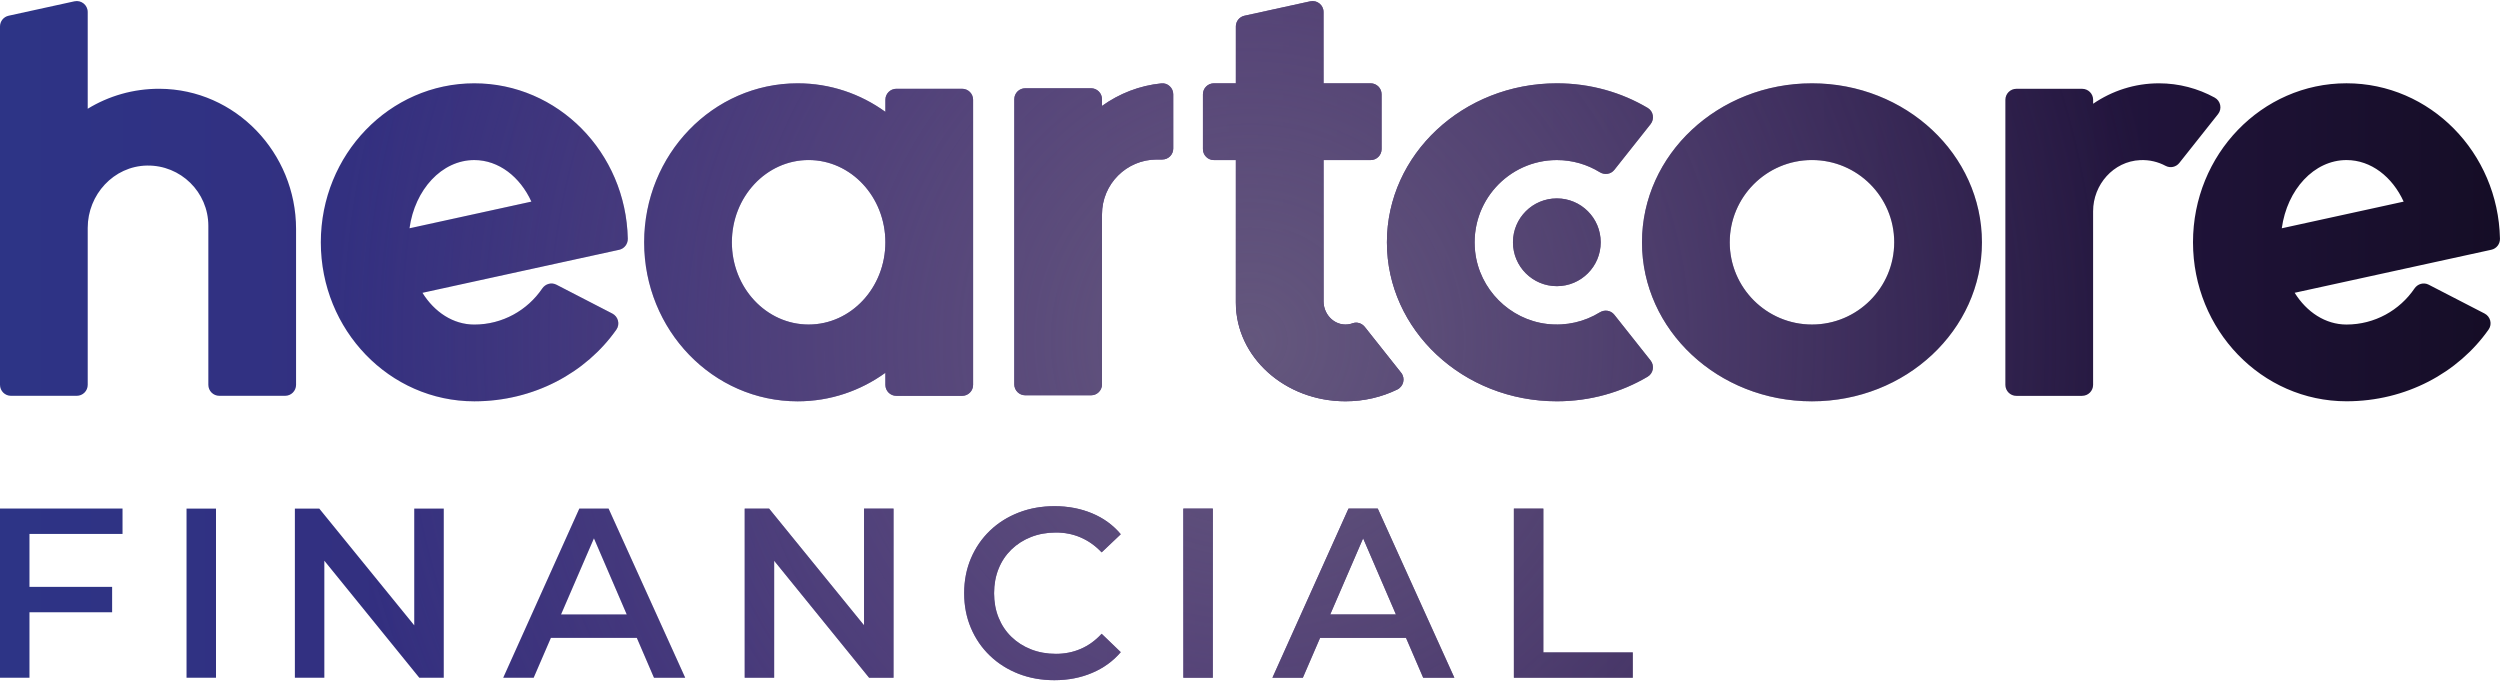
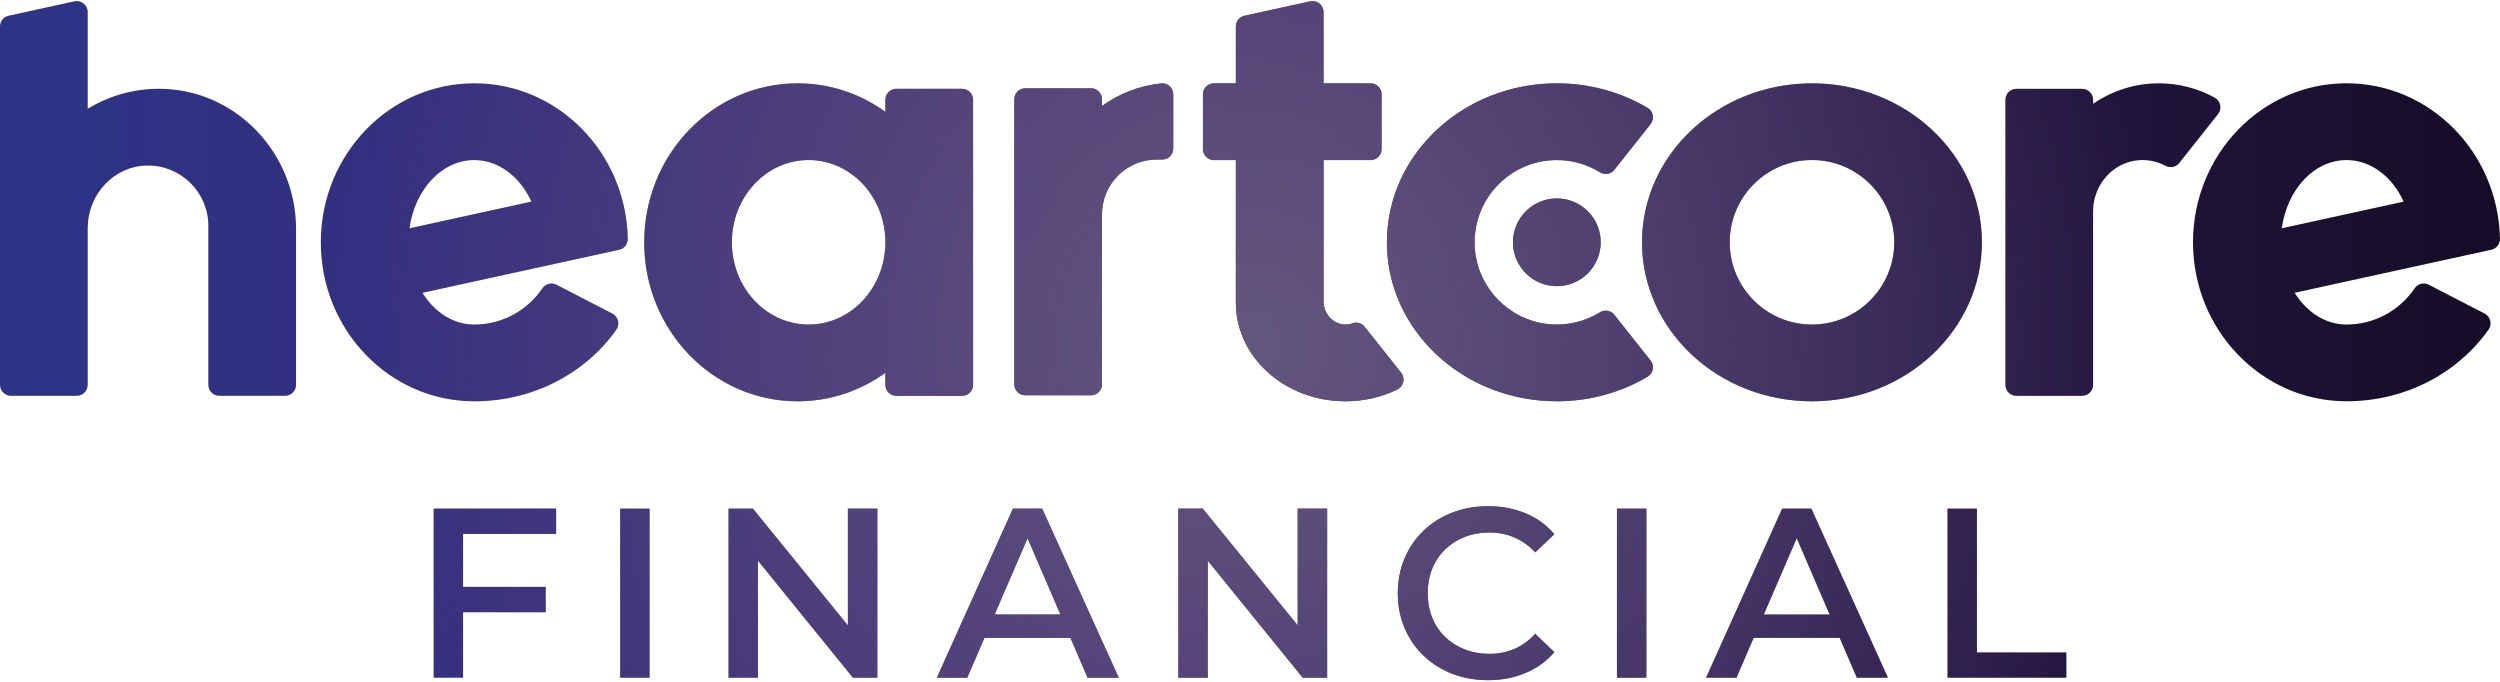
- <svg xmlns="http://www.w3.org/2000/svg" version="1.1" id="Layer_1" x="0px" y="0px" width="800px" height="218px" viewBox="0 0 800 218" style="enable-background:new 0 0 800 218;" xml:space="preserve">
+ <svg xmlns="http://www.w3.org/2000/svg" version="1.1" id="Layer_1" x="0px" y="0px" viewBox="0 0 800 218" style="enable-background:new 0 0 800 218;" xml:space="preserve">
  <style type="text/css">
	.st0{fill:url(#SVGID_1_);}
- 	.st1{fill:url(#SVGID_00000148639647821773657570000015487253819699310003_);}
+ 	.st1{fill:url(#SVGID_00000091711678715696228510000002071719451178736824_);}
</style>
-   <g>
-     <linearGradient id="SVGID_1_" gradientUnits="userSpaceOnUse" x1="5.948625e-05" y1="109" x2="800" y2="109">
-       <stop offset="0" style="stop-color:#2D3486" />
-       <stop offset="0.459" style="stop-color:#402673" />
-       <stop offset="1" style="stop-color:#150D26" />
-     </linearGradient>
-     <path class="st0" d="M185.39,162.75l-24.36,54.13h9.74l5.51-12.76h27.51l5.49,12.76h9.98l-24.52-54.13H185.39z M179.53,196.62   l10.53-24.38l10.5,24.38H179.53z M132.56,200.11l-30.39-37.36h-7.81v54.13h9.43v-37.45l30.39,37.45H142v-54.13h-9.44V200.11z    M69.12,162.75h-9.43v54.13h9.43V162.75z M0,216.88h9.43v-20.96h26.45v-8.12H9.43v-16.94h29.78v-8.12H0V216.88z M276.5,200.11   l-30.39-37.36h-7.81v54.13h9.43v-37.45l30.39,37.45h7.81v-54.13h-9.44V200.11z M431.53,162.75l-24.36,54.13h9.74l5.51-12.76h27.51   l5.49,12.76h9.98l-24.52-54.13H431.53z M425.67,196.62l10.53-24.38l10.5,24.38H425.67z M493.87,208.76v-46.01h-9.43v54.13h38.05   v-8.12H493.87z M388.1,162.75h-9.43v54.13h9.43V162.75z M323.64,175.85c1.78-1.73,3.88-3.07,6.3-4.02   c2.42-0.95,5.08-1.43,7.97-1.43c2.84,0,5.48,0.53,7.93,1.59c2.45,1.06,4.68,2.64,6.69,4.76l6.11-5.8c-2.47-2.94-5.54-5.17-9.2-6.69   c-3.66-1.52-7.66-2.28-11.99-2.28c-4.13,0-7.95,0.68-11.48,2.05c-3.53,1.37-6.6,3.3-9.2,5.8c-2.6,2.5-4.63,5.45-6.07,8.85   c-1.44,3.4-2.17,7.11-2.17,11.14c0,4.02,0.72,7.73,2.17,11.14c1.44,3.4,3.47,6.36,6.07,8.85c2.6,2.5,5.66,4.43,9.16,5.8   c3.51,1.36,7.32,2.05,11.45,2.05c4.38,0,8.4-0.77,12.06-2.32c3.66-1.54,6.73-3.76,9.2-6.65l-6.11-5.88   c-2.01,2.17-4.24,3.78-6.69,4.83c-2.45,1.06-5.09,1.59-7.93,1.59c-2.89,0-5.54-0.48-7.97-1.43c-2.42-0.95-4.52-2.29-6.3-4.02   c-1.78-1.73-3.15-3.78-4.1-6.15c-0.96-2.37-1.43-4.97-1.43-7.81c0-2.84,0.48-5.44,1.43-7.81   C320.49,179.63,321.86,177.59,323.64,175.85L323.64,175.85z M307.88,28.41h-21.05c-1.94,0-3.51,1.57-3.51,3.51v3.87   c-7.96-5.75-17.63-9.13-28.07-9.13c-27.13,0-49.12,22.78-49.12,50.88c0,28.1,21.99,50.88,49.12,50.88   c10.44,0,20.11-3.38,28.07-9.13v3.87c0,1.94,1.57,3.51,3.51,3.51h21.05c1.94,0,3.51-1.57,3.51-3.51V31.92   C311.39,29.98,309.82,28.41,307.88,28.41z M258.76,103.85c-13.56,0-24.56-11.78-24.56-26.32c0-14.53,11-26.32,24.56-26.32   c13.56,0,24.56,11.78,24.56,26.32C283.32,92.07,272.33,103.85,258.76,103.85z M666.28,126.66c1.94,0,3.51-1.57,3.51-3.51V67.6   c0-8.54,6.52-15.97,15.05-16.36c2.96-0.14,5.75,0.55,8.16,1.84c1.49,0.79,3.32,0.39,4.37-0.92l12.41-15.65   c1.36-1.72,0.82-4.24-1.1-5.29c-5.33-2.91-11.4-4.56-17.83-4.56c-7.77,0-15,2.41-21.05,6.54v-1.27c0-1.94-1.57-3.51-3.51-3.51   h-21.05c-1.94,0-3.51,1.57-3.51,3.51v91.23c0,1.94,1.57,3.51,3.51,3.51H666.28z M579.83,26.66c-30.04,0-54.39,22.78-54.39,50.88   c0,28.1,24.35,50.88,54.39,50.88c30.04,0,54.39-22.78,54.39-50.88C634.21,49.44,609.86,26.66,579.83,26.66z M579.83,103.85   c-14.53,0-26.32-11.78-26.32-26.32c0-14.53,11.78-26.32,26.32-26.32c14.53,0,26.32,11.78,26.32,26.32   C606.14,92.07,594.36,103.85,579.83,103.85z M498.19,128.41c10.69,0,20.66-2.89,29.06-7.87c1.82-1.08,2.24-3.54,0.93-5.19   l-11.6-14.63c-1.12-1.42-3.11-1.71-4.65-0.76c-4.81,2.96-10.64,4.42-16.84,3.71c-12.04-1.39-21.74-11.14-23.05-23.19   c-1.72-15.85,10.65-29.26,26.16-29.26c5.04,0,9.74,1.43,13.74,3.89c1.54,0.95,3.53,0.66,4.65-0.76l11.6-14.63   c1.31-1.66,0.89-4.12-0.93-5.19c-8.41-4.98-18.37-7.87-29.06-7.87c-30.04,0-54.39,22.78-54.39,50.88   C443.81,105.63,468.16,128.41,498.19,128.41z M371.64,26.68c-7.01,0.7-13.5,3.27-19,7.22v-2.15c0-1.94-1.57-3.51-3.51-3.51h-21.05   c-1.94,0-3.51,1.57-3.51,3.51v91.23c0,1.94,1.57,3.51,3.51,3.51h21.05c1.94,0,3.51-1.57,3.51-3.51V68.58   c0-9.69,7.85-17.54,17.54-17.54h1.75c1.94,0,3.51-1.57,3.51-3.51V30.18C375.44,28.13,373.68,26.47,371.64,26.68z M195.94,100.34   l-17.9-9.24c-1.6-0.82-3.51-0.26-4.52,1.22c-4.73,6.96-12.7,11.54-21.75,11.54c-6.75,0-12.74-3.98-16.59-10.16l62.94-13.77   c1.65-0.36,2.8-1.85,2.77-3.55c-0.59-27.57-22.35-49.72-49.11-49.72c-27.13,0-49.12,22.78-49.12,50.88   c0,28.1,21.99,50.88,49.12,50.88c19.02,0,35.75-9.13,45.47-22.97C198.45,103.72,197.82,101.31,195.94,100.34z M151.77,51.22   c7.83,0,14.66,5.36,18.28,13.3l-39.01,8.53C132.75,60.66,141.37,51.22,151.77,51.22z M750.89,128.41   c19.02,0,35.75-9.14,45.47-22.97c1.22-1.73,0.58-4.14-1.29-5.11l-17.91-9.24c-1.6-0.82-3.51-0.26-4.52,1.22   c-4.73,6.96-12.71,11.54-21.76,11.54c-6.74,0-12.74-3.98-16.59-10.16l62.94-13.77c1.65-0.36,2.8-1.85,2.76-3.55   c-0.59-27.57-22.36-49.72-49.11-49.72c-27.13,0-49.12,22.78-49.12,50.88C701.77,105.63,723.76,128.41,750.89,128.41z M750.89,51.22   c7.84,0,14.66,5.36,18.28,13.3l-39,8.53C731.87,60.66,740.49,51.22,750.89,51.22z M3.51,126.66h21.05c1.94,0,3.51-1.57,3.51-3.51   V72.91c0-10.63,8.31-19.74,18.94-19.93c10.82-0.2,19.66,8.52,19.66,19.29v50.88c0,1.94,1.57,3.51,3.51,3.51h21.05   c1.94,0,3.51-1.57,3.51-3.51v-49.9c0-24.31-19.35-44.73-43.66-44.84c-8.43-0.04-16.31,2.3-23.01,6.39V3.85   c0-2.24-2.07-3.91-4.26-3.43L2.76,5.03C1.15,5.38,0,6.81,0,8.46v114.69C0,125.09,1.57,126.66,3.51,126.66z M448.37,119.29   l-11.63-14.66c-0.91-1.15-2.46-1.7-3.84-1.2c-0.74,0.27-1.54,0.42-2.38,0.42c-3.93-0.02-6.98-3.47-6.98-7.4V51.22h15.06   c1.94,0,3.51-1.57,3.51-3.51V30.17c0-1.94-1.57-3.51-3.51-3.51h-15.06V3.85c0-2.24-2.07-3.91-4.26-3.43l-21.05,4.61   c-1.61,0.35-2.76,1.78-2.76,3.43v18.2h-7.02c-1.94,0-3.51,1.57-3.51,3.51v17.54c0,1.94,1.57,3.51,3.51,3.51h7.02v45.61   c0,17.44,15.71,31.58,35.09,31.58c5.98,0,11.6-1.36,16.53-3.75C449.13,123.67,449.78,121.08,448.37,119.29z M498.19,91.57   c7.75,0,14.04-6.28,14.04-14.04s-6.28-14.04-14.04-14.04s-14.04,6.28-14.04,14.04S490.44,91.57,498.19,91.57z" />
-     <radialGradient id="SVGID_00000057852347687787987540000015688861970846542218_" cx="400" cy="109" r="293.092" gradientUnits="userSpaceOnUse">
-       <stop offset="0" style="stop-color:#64577D" />
-       <stop offset="1" style="stop-color:#64577D;stop-opacity:0" />
-     </radialGradient>
-     <path style="fill:url(#SVGID_00000057852347687787987540000015688861970846542218_);" d="M185.39,162.75l-24.36,54.13h9.74   l5.51-12.76h27.51l5.49,12.76h9.98l-24.52-54.13H185.39z M179.53,196.62l10.53-24.38l10.5,24.38H179.53z M132.56,200.11   l-30.39-37.36h-7.81v54.13h9.43v-37.45l30.39,37.45H142v-54.13h-9.44V200.11z M69.12,162.75h-9.43v54.13h9.43V162.75z M0,216.88   h9.43v-20.96h26.45v-8.12H9.43v-16.94h29.78v-8.12H0V216.88z M276.5,200.11l-30.39-37.36h-7.81v54.13h9.43v-37.45l30.39,37.45h7.81   v-54.13h-9.44V200.11z M431.53,162.75l-24.36,54.13h9.74l5.51-12.76h27.51l5.49,12.76h9.98l-24.52-54.13H431.53z M425.67,196.62   l10.53-24.38l10.5,24.38H425.67z M493.87,208.76v-46.01h-9.43v54.13h38.05v-8.12H493.87z M388.1,162.75h-9.43v54.13h9.43V162.75z    M323.64,175.85c1.78-1.73,3.88-3.07,6.3-4.02c2.42-0.95,5.08-1.43,7.97-1.43c2.84,0,5.48,0.53,7.93,1.59   c2.45,1.06,4.68,2.64,6.69,4.76l6.11-5.8c-2.47-2.94-5.54-5.17-9.2-6.69c-3.66-1.52-7.66-2.28-11.99-2.28   c-4.13,0-7.95,0.68-11.48,2.05c-3.53,1.37-6.6,3.3-9.2,5.8c-2.6,2.5-4.63,5.45-6.07,8.85c-1.44,3.4-2.17,7.11-2.17,11.14   c0,4.02,0.72,7.73,2.17,11.14c1.44,3.4,3.47,6.36,6.07,8.85c2.6,2.5,5.66,4.43,9.16,5.8c3.51,1.36,7.32,2.05,11.45,2.05   c4.38,0,8.4-0.77,12.06-2.32c3.66-1.54,6.73-3.76,9.2-6.65l-6.11-5.88c-2.01,2.17-4.24,3.78-6.69,4.83   c-2.45,1.06-5.09,1.59-7.93,1.59c-2.89,0-5.54-0.48-7.97-1.43c-2.42-0.95-4.52-2.29-6.3-4.02c-1.78-1.73-3.15-3.78-4.1-6.15   c-0.96-2.37-1.43-4.97-1.43-7.81c0-2.84,0.48-5.44,1.43-7.81C320.49,179.63,321.86,177.59,323.64,175.85L323.64,175.85z    M307.88,28.41h-21.05c-1.94,0-3.51,1.57-3.51,3.51v3.87c-7.96-5.75-17.63-9.13-28.07-9.13c-27.13,0-49.12,22.78-49.12,50.88   c0,28.1,21.99,50.88,49.12,50.88c10.44,0,20.11-3.38,28.07-9.13v3.87c0,1.94,1.57,3.51,3.51,3.51h21.05c1.94,0,3.51-1.57,3.51-3.51   V31.92C311.39,29.98,309.82,28.41,307.88,28.41z M258.76,103.85c-13.56,0-24.56-11.78-24.56-26.32c0-14.53,11-26.32,24.56-26.32   c13.56,0,24.56,11.78,24.56,26.32C283.32,92.07,272.33,103.85,258.76,103.85z M666.28,126.66c1.94,0,3.51-1.57,3.51-3.51V67.6   c0-8.54,6.52-15.97,15.05-16.36c2.96-0.14,5.75,0.55,8.16,1.84c1.49,0.79,3.32,0.39,4.37-0.92l12.41-15.65   c1.36-1.72,0.82-4.24-1.1-5.29c-5.33-2.91-11.4-4.56-17.83-4.56c-7.77,0-15,2.41-21.05,6.54v-1.27c0-1.94-1.57-3.51-3.51-3.51   h-21.05c-1.94,0-3.51,1.57-3.51,3.51v91.23c0,1.94,1.57,3.51,3.51,3.51H666.28z M579.83,26.66c-30.04,0-54.39,22.78-54.39,50.88   c0,28.1,24.35,50.88,54.39,50.88c30.04,0,54.39-22.78,54.39-50.88C634.21,49.44,609.86,26.66,579.83,26.66z M579.83,103.85   c-14.53,0-26.32-11.78-26.32-26.32c0-14.53,11.78-26.32,26.32-26.32c14.53,0,26.32,11.78,26.32,26.32   C606.14,92.07,594.36,103.85,579.83,103.85z M498.19,128.41c10.69,0,20.66-2.89,29.06-7.87c1.82-1.08,2.24-3.54,0.93-5.19   l-11.6-14.63c-1.12-1.42-3.11-1.71-4.65-0.76c-4.81,2.96-10.64,4.42-16.84,3.71c-12.04-1.39-21.74-11.14-23.05-23.19   c-1.72-15.85,10.65-29.26,26.16-29.26c5.04,0,9.74,1.43,13.74,3.89c1.54,0.95,3.53,0.66,4.65-0.76l11.6-14.63   c1.31-1.66,0.89-4.12-0.93-5.19c-8.41-4.98-18.37-7.87-29.06-7.87c-30.04,0-54.39,22.78-54.39,50.88   C443.81,105.63,468.16,128.41,498.19,128.41z M371.64,26.68c-7.01,0.7-13.5,3.27-19,7.22v-2.15c0-1.94-1.57-3.51-3.51-3.51h-21.05   c-1.94,0-3.51,1.57-3.51,3.51v91.23c0,1.94,1.57,3.51,3.51,3.51h21.05c1.94,0,3.51-1.57,3.51-3.51V68.58   c0-9.69,7.85-17.54,17.54-17.54h1.75c1.94,0,3.51-1.57,3.51-3.51V30.18C375.44,28.13,373.68,26.47,371.64,26.68z M195.94,100.34   l-17.9-9.24c-1.6-0.82-3.51-0.26-4.52,1.22c-4.73,6.96-12.7,11.54-21.75,11.54c-6.75,0-12.74-3.98-16.59-10.16l62.94-13.77   c1.65-0.36,2.8-1.85,2.77-3.55c-0.59-27.57-22.35-49.72-49.11-49.72c-27.13,0-49.12,22.78-49.12,50.88   c0,28.1,21.99,50.88,49.12,50.88c19.02,0,35.75-9.13,45.47-22.97C198.45,103.72,197.82,101.31,195.94,100.34z M151.77,51.22   c7.83,0,14.66,5.36,18.28,13.3l-39.01,8.53C132.75,60.66,141.37,51.22,151.77,51.22z M750.89,128.41   c19.02,0,35.75-9.14,45.47-22.97c1.22-1.73,0.58-4.14-1.29-5.11l-17.91-9.24c-1.6-0.82-3.51-0.26-4.52,1.22   c-4.73,6.96-12.71,11.54-21.76,11.54c-6.74,0-12.74-3.98-16.59-10.16l62.94-13.77c1.65-0.36,2.8-1.85,2.76-3.55   c-0.59-27.57-22.36-49.72-49.11-49.72c-27.13,0-49.12,22.78-49.12,50.88C701.77,105.63,723.76,128.41,750.89,128.41z M750.89,51.22   c7.84,0,14.66,5.36,18.28,13.3l-39,8.53C731.87,60.66,740.49,51.22,750.89,51.22z M3.51,126.66h21.05c1.94,0,3.51-1.57,3.51-3.51   V72.91c0-10.63,8.31-19.74,18.94-19.93c10.82-0.2,19.66,8.52,19.66,19.29v50.88c0,1.94,1.57,3.51,3.51,3.51h21.05   c1.94,0,3.51-1.57,3.51-3.51v-49.9c0-24.31-19.35-44.73-43.66-44.84c-8.43-0.04-16.31,2.3-23.01,6.39V3.85   c0-2.24-2.07-3.91-4.26-3.43L2.76,5.03C1.15,5.38,0,6.81,0,8.46v114.69C0,125.09,1.57,126.66,3.51,126.66z M448.37,119.29   l-11.63-14.66c-0.91-1.15-2.46-1.7-3.84-1.2c-0.74,0.27-1.54,0.42-2.38,0.42c-3.93-0.02-6.98-3.47-6.98-7.4V51.22h15.06   c1.94,0,3.51-1.57,3.51-3.51V30.17c0-1.94-1.57-3.51-3.51-3.51h-15.06V3.85c0-2.24-2.07-3.91-4.26-3.43l-21.05,4.61   c-1.61,0.35-2.76,1.78-2.76,3.43v18.2h-7.02c-1.94,0-3.51,1.57-3.51,3.51v17.54c0,1.94,1.57,3.51,3.51,3.51h7.02v45.61   c0,17.44,15.71,31.58,35.09,31.58c5.98,0,11.6-1.36,16.53-3.75C449.13,123.67,449.78,121.08,448.37,119.29z M498.19,91.57   c7.75,0,14.04-6.28,14.04-14.04s-6.28-14.04-14.04-14.04s-14.04,6.28-14.04,14.04S490.44,91.57,498.19,91.57z" />
-   </g>
+   <linearGradient id="SVGID_1_" gradientUnits="userSpaceOnUse" x1="4.499563e-03" y1="108.999" x2="799.995" y2="108.999">
+     <stop offset="0" style="stop-color:#2D3486" />
+     <stop offset="0.459" style="stop-color:#402673" />
+     <stop offset="1" style="stop-color:#150D26" />
+   </linearGradient>
+   <path class="st0" d="M307.88,28.41h-21.05c-1.94,0-3.51,1.57-3.51,3.51v3.87c-7.96-5.75-17.63-9.13-28.07-9.13  c-27.13,0-49.12,22.78-49.12,50.88c0,28.1,21.99,50.88,49.12,50.88c10.44,0,20.11-3.38,28.07-9.13v3.87c0,1.94,1.57,3.51,3.51,3.51  h21.05c1.94,0,3.51-1.57,3.51-3.51V31.92C311.39,29.98,309.82,28.41,307.88,28.41z M258.76,103.85c-13.56,0-24.56-11.78-24.56-26.32  c0-14.53,11-26.32,24.56-26.32s24.56,11.78,24.56,26.32C283.32,92.07,272.33,103.85,258.76,103.85z M666.28,126.66  c1.94,0,3.51-1.57,3.51-3.51V67.6c0-8.54,6.52-15.97,15.05-16.36c2.96-0.14,5.75,0.55,8.16,1.84c1.49,0.79,3.32,0.39,4.37-0.92  l12.41-15.65c1.36-1.72,0.82-4.24-1.1-5.29c-5.33-2.91-11.4-4.56-17.83-4.56c-7.77,0-15,2.41-21.05,6.54v-1.27  c0-1.94-1.57-3.51-3.51-3.51h-21.05c-1.94,0-3.51,1.57-3.51,3.51v91.23c0,1.94,1.57,3.51,3.51,3.51h21.04V126.66z M579.83,26.66  c-30.04,0-54.39,22.78-54.39,50.88c0,28.1,24.35,50.88,54.39,50.88c30.04,0,54.39-22.78,54.39-50.88  C634.21,49.44,609.86,26.66,579.83,26.66z M579.83,103.85c-14.53,0-26.32-11.78-26.32-26.32c0-14.53,11.78-26.32,26.32-26.32  c14.53,0,26.32,11.78,26.32,26.32C606.14,92.07,594.36,103.85,579.83,103.85z M498.19,128.41c10.69,0,20.66-2.89,29.06-7.87  c1.82-1.08,2.24-3.54,0.93-5.19l-11.6-14.63c-1.12-1.42-3.11-1.71-4.65-0.76c-4.81,2.96-10.64,4.42-16.84,3.71  c-12.04-1.39-21.74-11.14-23.05-23.19c-1.72-15.85,10.65-29.26,26.16-29.26c5.04,0,9.74,1.43,13.74,3.89  c1.54,0.95,3.53,0.66,4.65-0.76l11.6-14.63c1.31-1.66,0.89-4.12-0.93-5.19c-8.41-4.98-18.37-7.87-29.06-7.87  c-30.04,0-54.39,22.78-54.39,50.88C443.81,105.63,468.16,128.41,498.19,128.41z M371.64,26.68c-7.01,0.7-13.5,3.27-19,7.22v-2.15  c0-1.94-1.57-3.51-3.51-3.51h-21.05c-1.94,0-3.51,1.57-3.51,3.51v91.23c0,1.94,1.57,3.51,3.51,3.51h21.05  c1.94,0,3.51-1.57,3.51-3.51v-54.4c0-9.69,7.85-17.54,17.54-17.54h1.75c1.94,0,3.51-1.57,3.51-3.51V30.18  C375.44,28.13,373.68,26.47,371.64,26.68z M151.78,26.66c-27.13,0-49.12,22.78-49.12,50.88c0,28.1,21.99,50.88,49.12,50.88  c19.02,0,35.75-9.13,45.47-22.97c1.2-1.73,0.57-4.14-1.31-5.11l-17.9-9.24c-1.6-0.82-3.51-0.26-4.52,1.22  c-4.73,6.96-12.7,11.54-21.75,11.54c-6.75,0-12.74-3.98-16.59-10.16l62.94-13.77c1.65-0.36,2.8-1.85,2.77-3.55  C200.3,48.81,178.54,26.66,151.78,26.66z M131.04,73.05c1.71-12.39,10.33-21.83,20.73-21.83c7.83,0,14.66,5.36,18.28,13.3  L131.04,73.05z M750.88,26.65c-27.13,0-49.12,22.78-49.12,50.88c0.01,28.1,22,50.88,49.13,50.88c19.02,0,35.75-9.14,45.47-22.97  c1.22-1.73,0.58-4.14-1.29-5.11l-17.91-9.24c-1.6-0.82-3.51-0.26-4.52,1.22c-4.73,6.96-12.71,11.54-21.76,11.54  c-6.74,0-12.74-3.98-16.59-10.16l62.94-13.77c1.65-0.36,2.8-1.85,2.76-3.55C799.4,48.8,777.63,26.65,750.88,26.65z M730.17,73.05  c1.7-12.39,10.32-21.83,20.72-21.83c7.84,0,14.66,5.36,18.28,13.3L730.17,73.05z M3.51,126.66h21.05c1.94,0,3.51-1.57,3.51-3.51  V72.91c0-10.63,8.31-19.74,18.94-19.93c10.82-0.2,19.66,8.52,19.66,19.29v50.88c0,1.94,1.57,3.51,3.51,3.51h21.05  c1.94,0,3.51-1.57,3.51-3.51v-49.9c0-24.31-19.35-44.73-43.66-44.84c-8.43-0.04-16.31,2.3-23.01,6.39V3.85  c0-2.24-2.07-3.91-4.26-3.43L2.76,5.03C1.15,5.38,0,6.81,0,8.46v114.69C0,125.09,1.57,126.66,3.51,126.66z M448.37,119.29  l-11.63-14.66c-0.91-1.15-2.46-1.7-3.84-1.2c-0.74,0.27-1.54,0.42-2.38,0.42c-3.93-0.02-6.98-3.47-6.98-7.4V51.22h15.06  c1.94,0,3.51-1.57,3.51-3.51V30.17c0-1.94-1.57-3.51-3.51-3.51h-15.06V3.85c0-2.24-2.07-3.91-4.26-3.43l-21.05,4.61  c-1.61,0.35-2.76,1.78-2.76,3.43v18.2h-7.02c-1.94,0-3.51,1.57-3.51,3.51v17.54c0,1.94,1.57,3.51,3.51,3.51h7.02v45.61  c0,17.44,15.71,31.58,35.09,31.58c5.98,0,11.6-1.36,16.53-3.75C449.13,123.67,449.78,121.08,448.37,119.29z M498.19,91.57  c7.75,0,14.04-6.28,14.04-14.04s-6.28-14.04-14.04-14.04s-14.04,6.28-14.04,14.04S490.44,91.57,498.19,91.57z M333.49,162.75h-9.35  l-24.36,54.13h9.74l5.51-12.76h27.51l5.49,12.76h9.98L333.49,162.75z M318.29,196.62l10.53-24.38l10.5,24.38H318.29z M271.32,200.11  l-30.39-37.36h-7.81v54.13h9.43v-37.45l30.39,37.45h7.82v-54.13h-9.44V200.11z M207.88,162.75h-9.43v54.13h9.43V162.75z   M138.76,216.88h9.43v-20.96h26.45v-8.12h-26.45v-16.94h29.78v-8.12h-39.21V216.88z M415.26,200.11l-30.39-37.36h-7.81v54.13h9.43  v-37.45l30.39,37.45h7.81v-54.13h-9.44v37.36H415.26z M579.64,162.75h-9.35l-24.36,54.13h9.74l5.51-12.76h27.51l5.49,12.76h9.98  L579.64,162.75z M564.43,196.62l10.53-24.38l10.5,24.38H564.43z M632.62,208.76v-46.01h-9.43v54.13h38.05v-8.12L632.62,208.76  L632.62,208.76z M526.85,162.75h-9.43v54.13h9.43V162.75z M462.4,175.85c1.78-1.73,3.88-3.07,6.3-4.02  c2.42-0.95,5.08-1.43,7.97-1.43c2.84,0,5.48,0.53,7.93,1.59c2.45,1.06,4.68,2.64,6.69,4.76l6.11-5.8c-2.47-2.94-5.54-5.17-9.2-6.69  s-7.66-2.28-11.99-2.28c-4.13,0-7.95,0.68-11.48,2.05c-3.53,1.37-6.6,3.3-9.2,5.8s-4.63,5.45-6.07,8.85  c-1.44,3.4-2.17,7.11-2.17,11.14c0,4.02,0.72,7.73,2.17,11.14c1.44,3.4,3.47,6.36,6.07,8.85c2.6,2.5,5.66,4.43,9.16,5.8  c3.51,1.36,7.32,2.05,11.45,2.05c4.38,0,8.4-0.77,12.06-2.32c3.66-1.54,6.73-3.76,9.2-6.65l-6.11-5.88  c-2.01,2.17-4.24,3.78-6.69,4.83c-2.45,1.06-5.09,1.59-7.93,1.59c-2.89,0-5.54-0.48-7.97-1.43c-2.42-0.95-4.52-2.29-6.3-4.02  c-1.78-1.73-3.15-3.78-4.1-6.15c-0.96-2.37-1.43-4.97-1.43-7.81s0.48-5.44,1.43-7.81C459.24,179.63,460.61,177.59,462.4,175.85  L462.4,175.85z" />
+   <radialGradient id="SVGID_00000075140982636206063990000012707827713359164345_" cx="400" cy="108.999" r="293.09" gradientUnits="userSpaceOnUse">
+     <stop offset="0" style="stop-color:#64577D" />
+     <stop offset="1" style="stop-color:#64577D;stop-opacity:0" />
+   </radialGradient>
+   <path style="fill:url(#SVGID_00000075140982636206063990000012707827713359164345_);" d="M307.88,28.41h-21.05  c-1.94,0-3.51,1.57-3.51,3.51v3.87c-7.96-5.75-17.63-9.13-28.07-9.13c-27.13,0-49.12,22.78-49.12,50.88  c0,28.1,21.99,50.88,49.12,50.88c10.44,0,20.11-3.38,28.07-9.13v3.87c0,1.94,1.57,3.51,3.51,3.51h21.05c1.94,0,3.51-1.57,3.51-3.51  V31.92C311.39,29.98,309.82,28.41,307.88,28.41z M258.76,103.85c-13.56,0-24.56-11.78-24.56-26.32c0-14.53,11-26.32,24.56-26.32  s24.56,11.78,24.56,26.32C283.32,92.07,272.33,103.85,258.76,103.85z M666.28,126.66c1.94,0,3.51-1.57,3.51-3.51V67.6  c0-8.54,6.52-15.97,15.05-16.36c2.96-0.14,5.75,0.55,8.16,1.84c1.49,0.79,3.32,0.39,4.37-0.92l12.41-15.65  c1.36-1.72,0.82-4.24-1.1-5.29c-5.33-2.91-11.4-4.56-17.83-4.56c-7.77,0-15,2.41-21.05,6.54v-1.27c0-1.94-1.57-3.51-3.51-3.51  h-21.05c-1.94,0-3.51,1.57-3.51,3.51v91.23c0,1.94,1.57,3.51,3.51,3.51h21.04V126.66z M579.83,26.66  c-30.04,0-54.39,22.78-54.39,50.88c0,28.1,24.35,50.88,54.39,50.88c30.04,0,54.39-22.78,54.39-50.88  C634.21,49.44,609.86,26.66,579.83,26.66z M579.83,103.85c-14.53,0-26.32-11.78-26.32-26.32c0-14.53,11.78-26.32,26.32-26.32  c14.53,0,26.32,11.78,26.32,26.32C606.14,92.07,594.36,103.85,579.83,103.85z M498.19,128.41c10.69,0,20.66-2.89,29.06-7.87  c1.82-1.08,2.24-3.54,0.93-5.19l-11.6-14.63c-1.12-1.42-3.11-1.71-4.65-0.76c-4.81,2.96-10.64,4.42-16.84,3.71  c-12.04-1.39-21.74-11.14-23.05-23.19c-1.72-15.85,10.65-29.26,26.16-29.26c5.04,0,9.74,1.43,13.74,3.89  c1.54,0.95,3.53,0.66,4.65-0.76l11.6-14.63c1.31-1.66,0.89-4.12-0.93-5.19c-8.41-4.98-18.37-7.87-29.06-7.87  c-30.04,0-54.39,22.78-54.39,50.88C443.81,105.63,468.16,128.41,498.19,128.41z M371.64,26.68c-7.01,0.7-13.5,3.27-19,7.22v-2.15  c0-1.94-1.57-3.51-3.51-3.51h-21.05c-1.94,0-3.51,1.57-3.51,3.51v91.23c0,1.94,1.57,3.51,3.51,3.51h21.05  c1.94,0,3.51-1.57,3.51-3.51v-54.4c0-9.69,7.85-17.54,17.54-17.54h1.75c1.94,0,3.51-1.57,3.51-3.51V30.18  C375.44,28.13,373.68,26.47,371.64,26.68z M151.78,26.66c-27.13,0-49.12,22.78-49.12,50.88c0,28.1,21.99,50.88,49.12,50.88  c19.02,0,35.75-9.13,45.47-22.97c1.2-1.73,0.57-4.14-1.31-5.11l-17.9-9.24c-1.6-0.82-3.51-0.26-4.52,1.22  c-4.73,6.96-12.7,11.54-21.75,11.54c-6.75,0-12.74-3.98-16.59-10.16l62.94-13.77c1.65-0.36,2.8-1.85,2.77-3.55  C200.3,48.81,178.54,26.66,151.78,26.66z M131.04,73.05c1.71-12.39,10.33-21.83,20.73-21.83c7.83,0,14.66,5.36,18.28,13.3  L131.04,73.05z M750.88,26.65c-27.13,0-49.12,22.78-49.12,50.88c0.01,28.1,22,50.88,49.13,50.88c19.02,0,35.75-9.14,45.47-22.97  c1.22-1.73,0.58-4.14-1.29-5.11l-17.91-9.24c-1.6-0.82-3.51-0.26-4.52,1.22c-4.73,6.96-12.71,11.54-21.76,11.54  c-6.74,0-12.74-3.98-16.59-10.16l62.94-13.77c1.65-0.36,2.8-1.85,2.76-3.55C799.4,48.8,777.63,26.65,750.88,26.65z M730.17,73.05  c1.7-12.39,10.32-21.83,20.72-21.83c7.84,0,14.66,5.36,18.28,13.3L730.17,73.05z M3.51,126.66h21.05c1.94,0,3.51-1.57,3.51-3.51  V72.91c0-10.63,8.31-19.74,18.94-19.93c10.82-0.2,19.66,8.52,19.66,19.29v50.88c0,1.94,1.57,3.51,3.51,3.51h21.05  c1.94,0,3.51-1.57,3.51-3.51v-49.9c0-24.31-19.35-44.73-43.66-44.84c-8.43-0.04-16.31,2.3-23.01,6.39V3.85  c0-2.24-2.07-3.91-4.26-3.43L2.76,5.03C1.15,5.38,0,6.81,0,8.46v114.69C0,125.09,1.57,126.66,3.51,126.66z M448.37,119.29  l-11.63-14.66c-0.91-1.15-2.46-1.7-3.84-1.2c-0.74,0.27-1.54,0.42-2.38,0.42c-3.93-0.02-6.98-3.47-6.98-7.4V51.22h15.06  c1.94,0,3.51-1.57,3.51-3.51V30.17c0-1.94-1.57-3.51-3.51-3.51h-15.06V3.85c0-2.24-2.07-3.91-4.26-3.43l-21.05,4.61  c-1.61,0.35-2.76,1.78-2.76,3.43v18.2h-7.02c-1.94,0-3.51,1.57-3.51,3.51v17.54c0,1.94,1.57,3.51,3.51,3.51h7.02v45.61  c0,17.44,15.71,31.58,35.09,31.58c5.98,0,11.6-1.36,16.53-3.75C449.13,123.67,449.78,121.08,448.37,119.29z M498.19,91.57  c7.75,0,14.04-6.28,14.04-14.04s-6.28-14.04-14.04-14.04s-14.04,6.28-14.04,14.04S490.44,91.57,498.19,91.57z M333.49,162.75h-9.35  l-24.36,54.13h9.74l5.51-12.76h27.51l5.49,12.76h9.98L333.49,162.75z M318.29,196.62l10.53-24.38l10.5,24.38H318.29z M271.32,200.11  l-30.39-37.36h-7.81v54.13h9.43v-37.45l30.39,37.45h7.82v-54.13h-9.44V200.11z M207.88,162.75h-9.43v54.13h9.43V162.75z   M138.76,216.88h9.43v-20.96h26.45v-8.12h-26.45v-16.94h29.78v-8.12h-39.21V216.88z M415.26,200.11l-30.39-37.36h-7.81v54.13h9.43  v-37.45l30.39,37.45h7.81v-54.13h-9.44v37.36H415.26z M579.64,162.75h-9.35l-24.36,54.13h9.74l5.51-12.76h27.51l5.49,12.76h9.98  L579.64,162.75z M564.43,196.62l10.53-24.38l10.5,24.38H564.43z M632.62,208.76v-46.01h-9.43v54.13h38.05v-8.12L632.62,208.76  L632.62,208.76z M526.85,162.75h-9.43v54.13h9.43V162.75z M462.4,175.85c1.78-1.73,3.88-3.07,6.3-4.02  c2.42-0.95,5.08-1.43,7.97-1.43c2.84,0,5.48,0.53,7.93,1.59c2.45,1.06,4.68,2.64,6.69,4.76l6.11-5.8c-2.47-2.94-5.54-5.17-9.2-6.69  s-7.66-2.28-11.99-2.28c-4.13,0-7.95,0.68-11.48,2.05c-3.53,1.37-6.6,3.3-9.2,5.8s-4.63,5.45-6.07,8.85  c-1.44,3.4-2.17,7.11-2.17,11.14c0,4.02,0.72,7.73,2.17,11.14c1.44,3.4,3.47,6.36,6.07,8.85c2.6,2.5,5.66,4.43,9.16,5.8  c3.51,1.36,7.32,2.05,11.45,2.05c4.38,0,8.4-0.77,12.06-2.32c3.66-1.54,6.73-3.76,9.2-6.65l-6.11-5.88  c-2.01,2.17-4.24,3.78-6.69,4.83c-2.45,1.06-5.09,1.59-7.93,1.59c-2.89,0-5.54-0.48-7.97-1.43c-2.42-0.95-4.52-2.29-6.3-4.02  c-1.78-1.73-3.15-3.78-4.1-6.15c-0.96-2.37-1.43-4.97-1.43-7.81s0.48-5.44,1.43-7.81C459.24,179.63,460.61,177.59,462.4,175.85  L462.4,175.85z" />
</svg>
